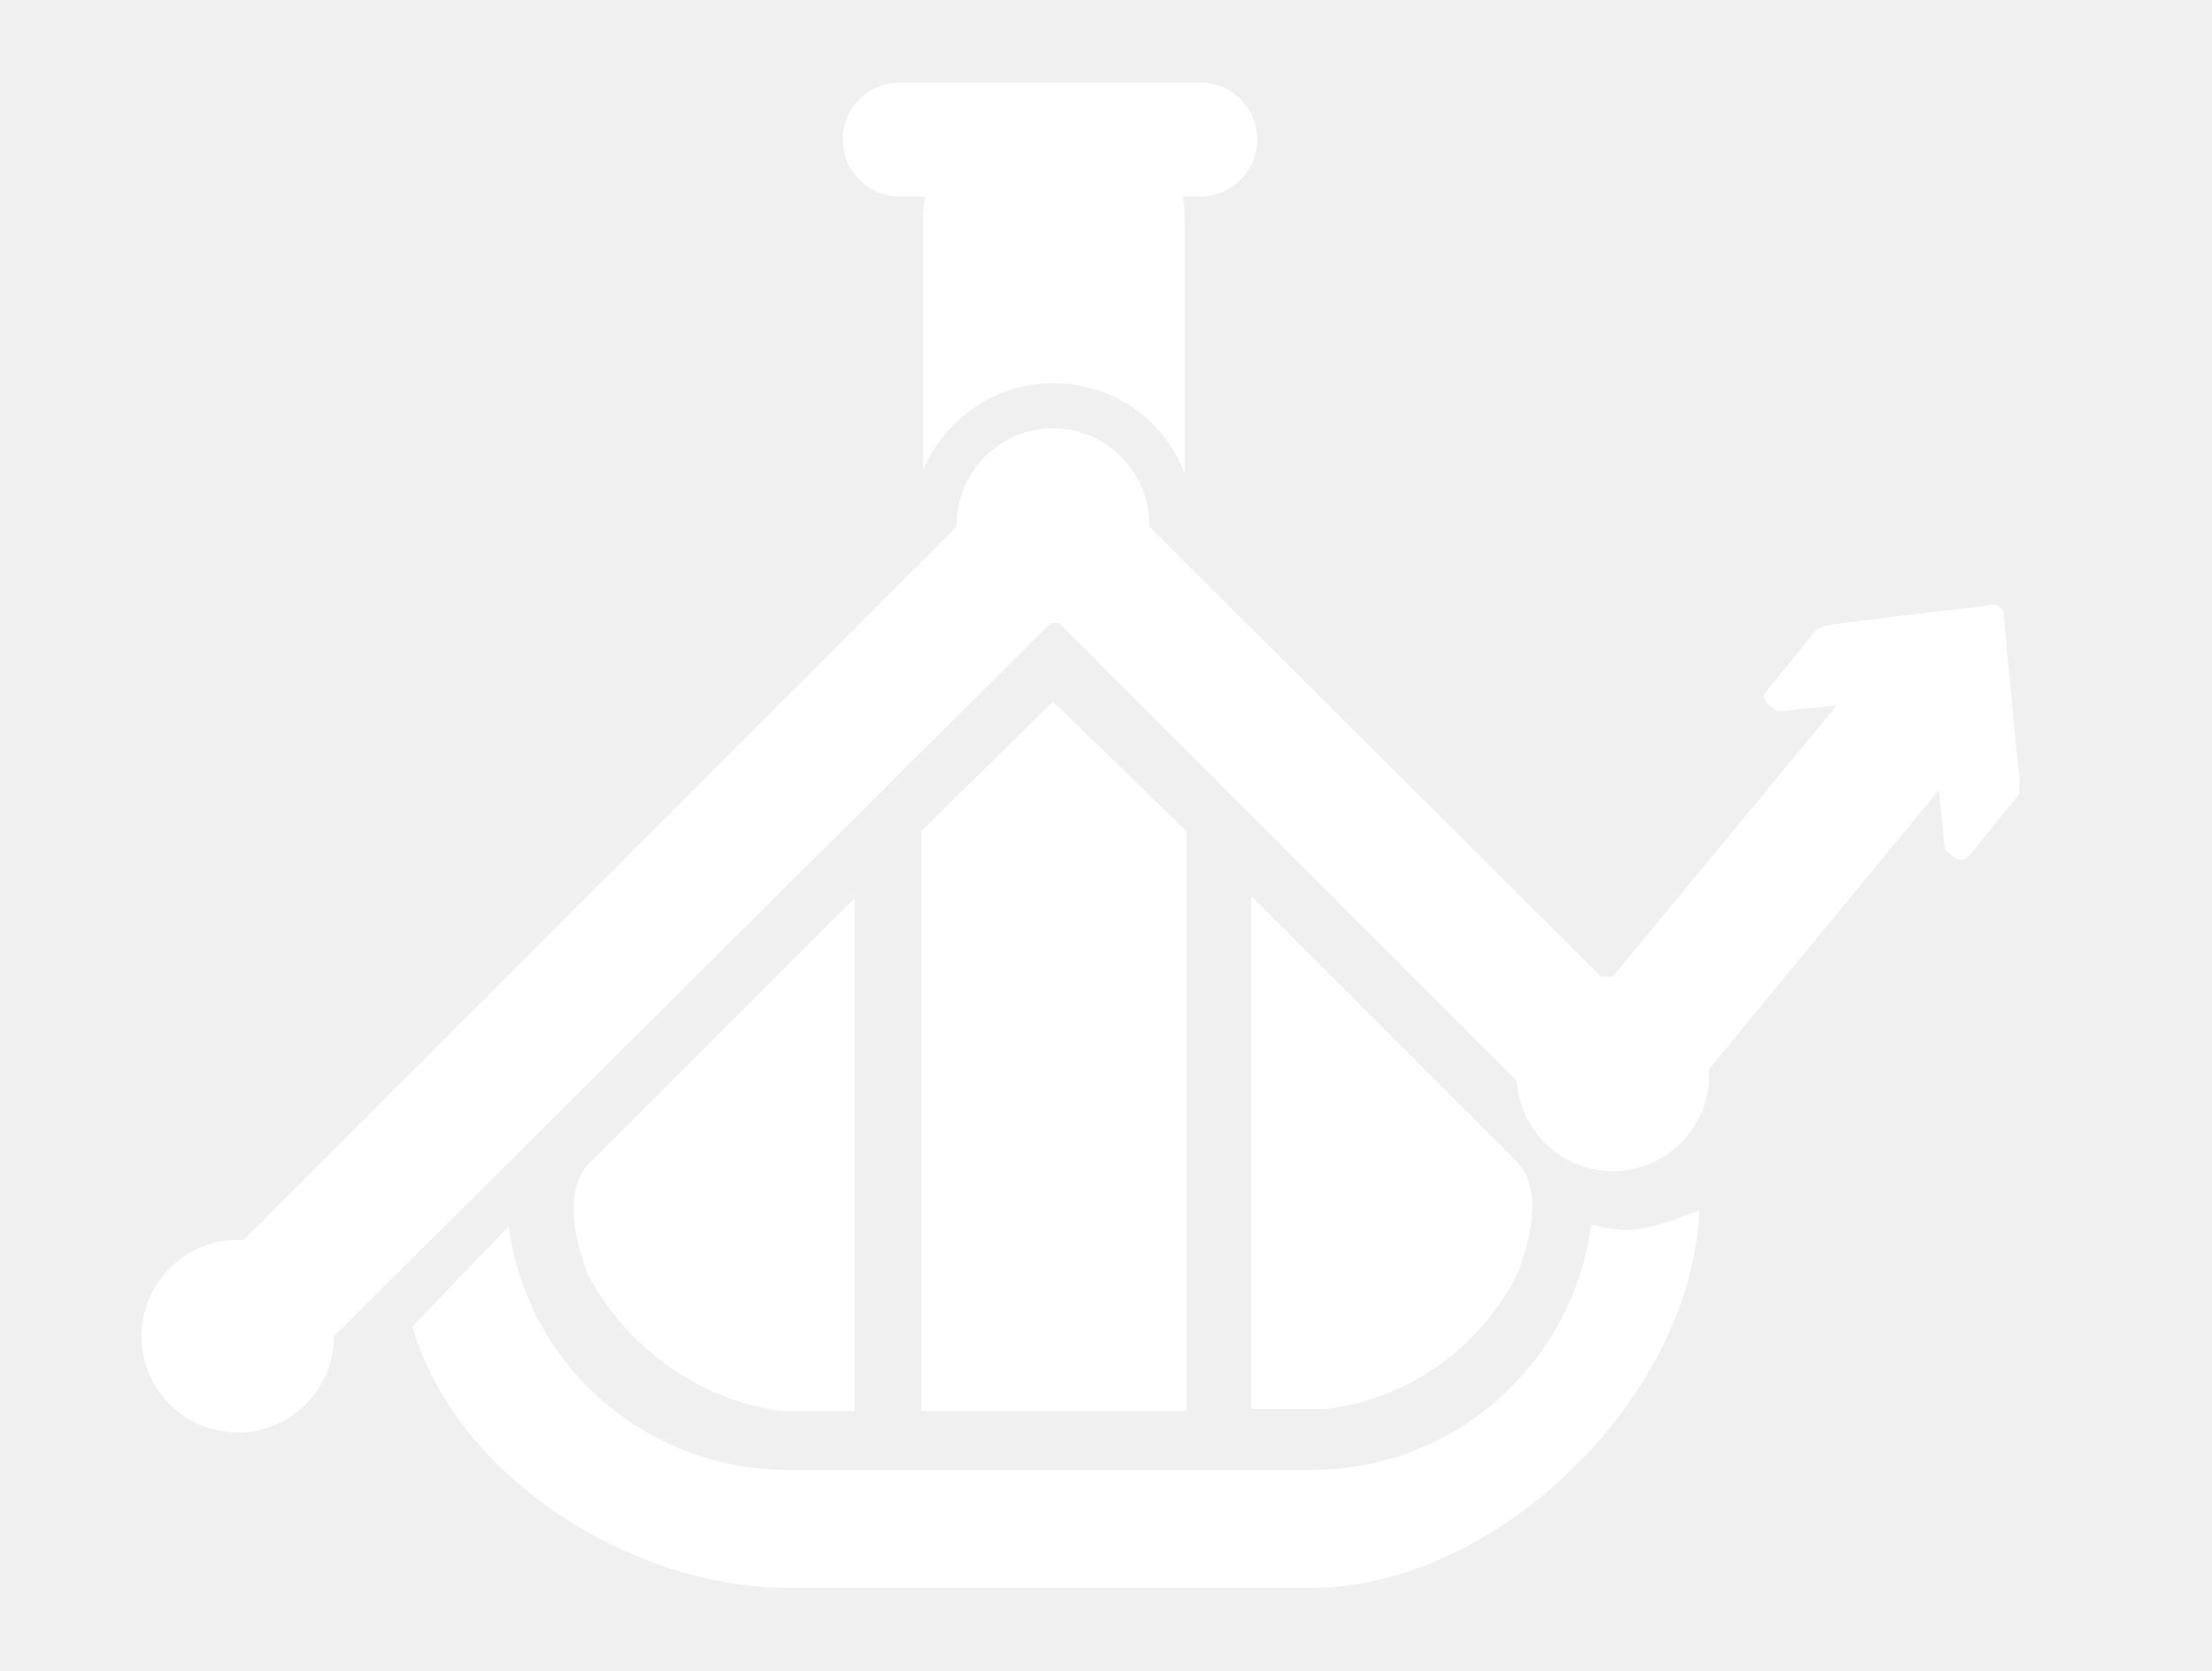
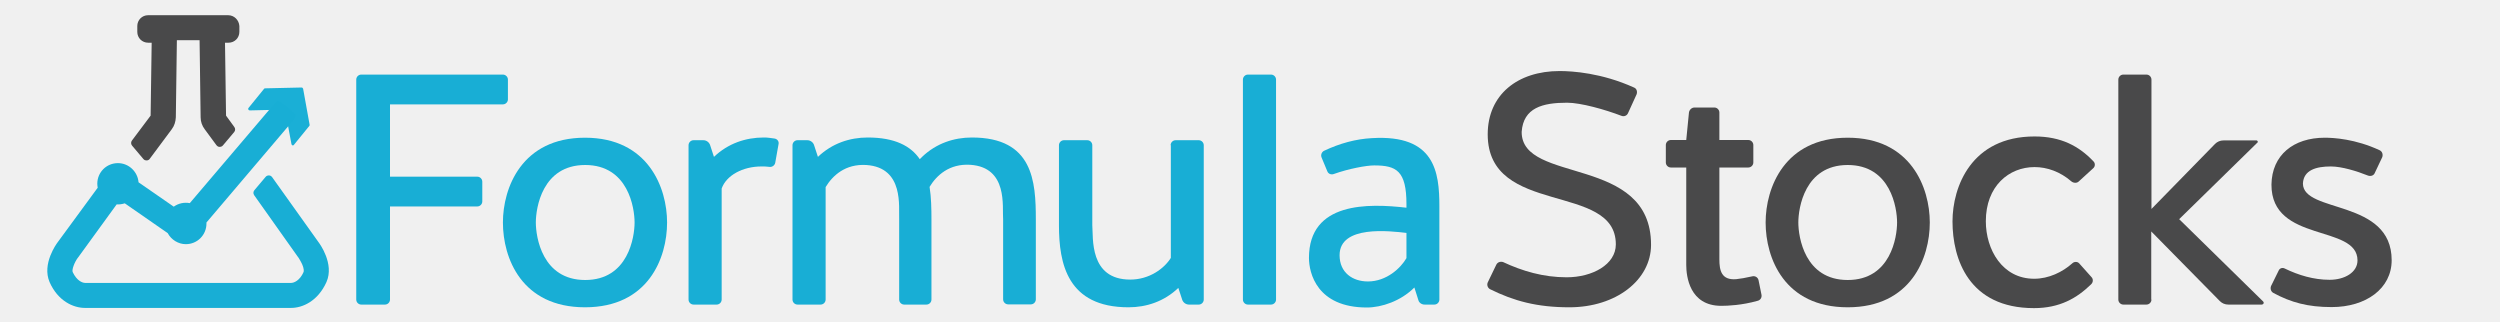
- <svg xmlns="http://www.w3.org/2000/svg" version="1.1" id="Layer_1" x="0px" y="0px" viewBox="0 0 112.6 85" enable-background="new 0 0 112.6 85" xml:space="preserve">
+ <svg xmlns="http://www.w3.org/2000/svg" version="1.1" id="Layer_1" x="0px" y="0px" viewBox="0 0 1200 154.5" enable-background="new 0 0 1200 154.5" xml:space="preserve">
+   <g id="New_Logo" display="none">
+     <g display="inline">
+       <path fill="#1AAFD6" d="M689,3.8c-0.1-0.6-0.6-1-1.2-0.9l-28.3,0.6c0,0-0.1,0-0.1,0c-0.3,0-0.6,0.2-0.8,0.4l-11.9,14.6    c-0.3,0.3-0.3,0.8-0.1,1.2c0.2,0.4,0.6,0.7,1.1,0.6l27.3-0.6l5.1,26.9c0.1,0.4,0.4,0.8,0.8,0.9c0.1,0,0.3,0,0.4,0    c0.3,0,0.6-0.2,0.8-0.4L694,32.5c0.2-0.3,0.3-0.6,0.2-0.9L689,3.8z" />
+       <path fill="#18AED5" d="M701.2,122.9L665,72.1c-0.6-0.8-1.5-1.3-2.4-1.3c-1,0-1.9,0.4-2.5,1.1l-8.7,10.3c-0.9,1.1-1,2.7-0.2,3.9    l34.3,48.3c0,0,0.1,0.2,0.1,0.2c0.1,0.1,1.7,2.4,2.9,5.3c1.2,3.1,1.3,5.1,1,5.8c-2.9,6.6-7.4,8.4-9.6,8.4H520.2    c-2.2,0-6.7-1.8-9.6-8.4c-0.8-1.8,1.2-7.5,3.8-11c0,0,0.1-0.2,0.2-0.2l30.1-41.1c2.2,0.1,4.3-0.2,6.3-0.9l33.2,23    c2.8,5.2,8.2,8.5,14.1,8.5c8.8,0,16-7.2,16-16c0-0.3,0-0.5,0-0.8l68.3-80.4c0.5-0.6,0.8-1.5,0.7-2.3c-0.1-0.8-0.5-1.6-1.1-2.2    l-10-8.5c-1.3-1.1-3.3-1-4.4,0.4l-66.4,78.1c-4.4-0.9-8.9,0.2-12.4,2.7l-27.2-18.9c-0.6-8.3-7.5-14.8-15.9-14.8    c-8.8,0-16,7.2-16,16c0,1,0.1,2,0.3,3l-31.1,42.4c-0.5,0.7-12.3,16.5-6.1,30.6c6.5,14.7,18.4,20,27.4,20h159.6    c9,0,20.9-5.2,27.4-20C713.5,139.3,701.6,123.5,701.2,122.9z" />
+       <path fill="#49494A" d="M631-53.4H569c-4.6,0-8.4,3.8-8.4,8.4v4.6c0,4.6,3.8,8.4,8.4,8.4h2.7L571,24.5l-14.5,19.4    c-0.9,1.2-0.8,2.8,0.1,3.9l8.7,10.3c0.6,0.7,1.5,1.2,2.5,1.1c1,0,1.9-0.5,2.4-1.3l17-22.8c2-2.8,3.1-6,3.2-9.4l0.8-59.7h17.6    l0.8,59.7c0,3.4,1.1,6.7,3.2,9.4l9,12.2c0.6,0.8,1.5,1.3,2.4,1.3c1,0,1.9-0.4,2.5-1.1l8.7-10.3c0.9-1.1,1-2.7,0.1-3.9l-6.5-8.9    l-0.8-56.4h2.7c4.6,0,8.4-3.8,8.4-8.4v-4.6C639.4-49.6,635.6-53.4,631-53.4z" />
+     </g>
+     <g display="inline">
+       <path fill="#18AED5" d="M48.2,267.6v52.5c0,1.5-1.3,2.8-2.8,2.8H32.1c-1.5,0-2.8-1.3-2.8-2.8V196.7c0-1.5,1.3-2.8,2.8-2.8h79.5    c1.5,0,2.8,1.3,2.8,2.8v11.1c0,1.5-1.3,2.8-2.8,2.8H48.2V251h49c1.5,0,2.8,1.3,2.8,2.8v11.1c0,1.5-1.3,2.8-2.8,2.8H48.2z" />
+       <path fill="#18AED5" d="M203.6,276.8c0,19.9-10.5,47.5-46,47.5s-46-27.6-46-47.5c0-19.3,10.5-47.5,46-47.5    S203.6,257.5,203.6,276.8z M185.3,276.8c0-8.1-3.5-32.2-27.7-32.2s-27.7,24.1-27.7,32.2c0,8.1,3.5,32.2,27.7,32.2    S185.3,284.9,185.3,276.8z" />
+       <path fill="#18AED5" d="M264.2,243.5c-0.4,1.5-1.8,2.4-3.3,2.2c-1.5-0.2-3-0.2-4.4-0.2c-10.5,0-19.8,5-22.4,12.3v62.3    c0,1.5-1.3,2.8-2.8,2.8h-12.9c-1.5,0-2.8-1.3-2.8-2.8v-86.6c0-1.5,1.3-2.8,2.8-2.8h5.5c1.7,0,3.1,1.1,3.7,2.6l2.2,6.8    c7.9-7.6,17.9-10.9,27.9-10.9c2.2,0,3.5,0.2,6.1,0.6c1.5,0.2,2.6,1.7,2.2,3.1L264.2,243.5z" />
+       <path fill="#18AED5" d="M292.4,320.1c0,1.5-1.3,2.8-2.8,2.8h-12.9c-1.5,0-2.8-1.3-2.8-2.8v-86.6c0-1.5,1.3-2.8,2.8-2.8h5.5    c1.7,0,3.1,1.1,3.7,2.6l2.2,6.8c7.9-7.6,17.9-10.9,27.9-10.9c15.3,0,24.2,4.8,29.2,12.2l1.3-1.3c7.9-7.6,17.9-10.9,27.9-10.9    c34.4,0,35.8,24.5,35.8,46v44.8c0,1.5-1.3,2.8-2.8,2.8h-12.7c-1.5,0-2.8-1.3-2.8-2.8v-44.8c-0.6-7,3-29.3-18.5-30.8    c-11.6-0.7-18.8,5.9-22.7,12.3c0.9,5.9,1.1,12.3,1.1,18.4v44.8c0,1.5-1.3,2.8-2.8,2.8h-12.8c-1.5,0-2.8-1.3-2.8-2.8v-44.8    c-0.4-7,3-29.3-18.5-30.8c-11.6-0.7-18.8,5.9-22.7,12.3V320.1z" />
+       <path fill="#18AED5" d="M485.9,233.5c0-1.5,1.3-2.8,2.8-2.8h12.9c1.5,0,2.8,1.3,2.8,2.8v86.6c0,1.5-1.3,2.8-2.8,2.8h-5.5    c-1.7,0-3.1-1.1-3.7-2.6l-2.2-6.8c-7.9,7.6-17.9,10.9-27.9,10.9c-34.4,0-39-24.5-39-46v-44.8c0-1.5,1.3-2.8,2.8-2.8h13.1    c1.5,0,2.8,1.3,2.8,2.8v44.8c0.6,7-1.8,30.6,21.2,30.6c10.9,0,19.2-6.3,22.7-12.2V233.5z" />
+       <path fill="#18AED5" d="M545,320.1c0,1.5-1.3,2.8-2.8,2.8h-12.9c-1.5,0-2.8-1.3-2.8-2.8V196.7c0-1.5,1.3-2.8,2.8-2.8h12.9    c1.5,0,2.8,1.3,2.8,2.8V320.1z" />
+       <path fill="#18AED5" d="M636.7,267.8v52.3c0,1.5-1.3,2.8-2.8,2.8h-5.5c-1.7,0-3.1-1.1-3.5-2.6l-2.2-7    c-7.6,7.6-18.3,11.2-26.6,11.2c-28.1,0-32.5-19.3-32.5-27.8c0-31.5,33.3-30.6,54.7-28.2v-2c0-18.8-5.7-21.7-18.1-21.7    c-4.4,0-14.4,1.8-22.5,4.8c-1.5,0.6-3.1,0-3.7-1.5l-3.1-7.6c-0.7-1.5,0-3.1,1.3-3.9c8.9-4.2,17.9-6.6,27-7.2    C634.1,227.4,636.7,248.4,636.7,267.8z M618.2,282.7c-9.1-1.1-37.5-4.6-37.5,12.5c0,9.8,7.4,14.7,15.9,14.7    c10.5,0,18.5-7.6,21.6-13.1V282.7z" />
+       <path fill="#49494A" d="M755.3,289.3c0,19.7-19.6,35-45.8,35c-18.1,0-31-3.5-44.5-10.1c-1.3-0.7-1.8-2.4-1.3-3.7l4.8-9.9    c0.7-1.5,2.4-2,3.9-1.5c10.7,5,22.5,8.5,35.7,8.5c14.4,0,27.5-7.2,27.5-18.4c0-35-71.9-15.5-71.9-61.7c0-22.3,16.8-35.5,40.3-35.5    c7.2,0,23.7,1.1,41.8,9.2c1.5,0.6,2,2.2,1.5,3.7l-4.8,10.5c-0.6,1.5-2.2,2.2-3.7,1.7c-9.1-3.5-22.7-7.4-30.5-7.4    c-13.7,0-24.6,2.8-25.5,16.4C682.7,255.6,755.3,238.7,755.3,289.3z" />
+       <path fill="#49494A" d="M766.4,246c-1.5,0-2.8-1.3-2.8-2.8v-9.8c0-1.5,1.3-2.8,2.8-2.8h8.7l1.5-15.5c0.2-1.5,1.5-2.8,3.1-2.8h11.1    c1.5,0,2.8,1.3,2.8,2.8v15.5h16.3c1.5,0,2.8,1.3,2.8,2.8v9.8c0,1.5-1.3,2.8-2.8,2.8h-16.3v51.6c0,6.1,1.1,11.8,9.4,11.1    c2.2-0.2,5.2-0.7,9.2-1.7c1.5-0.2,3,0.7,3.3,2.2l1.7,8.1c0.4,1.7-0.6,3.1-2.2,3.5c-8.7,2.4-16.6,2.8-20.3,2.8    c-17.9,0-19.6-16.8-19.6-22.8V246H766.4z" />
+       <path fill="#49494A" d="M911.6,276.8c0,19.9-10.5,47.5-46,47.5c-35.5,0-46-27.6-46-47.5c0-19.3,10.5-47.5,46-47.5    C901.1,229.3,911.6,257.5,911.6,276.8z M893.3,276.8c0-8.1-3.5-32.2-27.7-32.2s-27.7,24.1-27.7,32.2c0,8.1,3.5,32.2,27.7,32.2    S893.3,284.9,893.3,276.8z" />
+       <path fill="#49494A" d="M995.1,253.8c-1.1,1.1-3,0.9-4.1,0c-6.3-5.5-13.7-8.1-20.7-8.1c-14.4,0-27.3,10.7-27.3,30.4    c0,15.8,9.2,32.2,27.2,32.2c8.1,0,15.9-3.7,21.4-8.7c1.1-1.1,3-1.1,3.9,0l6.8,7.7c1.1,1.1,1.1,2.9-0.2,4.1    c-7.9,7.7-17.6,13.3-32,13.3c-36.6,0-45.6-27.6-45.6-48.6c0-19.3,10.5-47.7,46-47.7c15,0,24.9,5.5,33.1,14    c1.1,1.1,0.9,2.9-0.2,3.9L995.1,253.8z" />
+       <path fill="#49494A" d="M1036,320.1c0,1.5-1.3,2.8-2.8,2.8h-12.9c-1.5,0-2.8-1.3-2.8-2.8V196.7c0-1.5,1.3-2.8,2.8-2.8h12.9    c1.5,0,2.8,1.3,2.8,2.8v72.6l35.7-36.5c1.3-1.3,3-2,4.8-2h18.5c0.4,0,0.6,0.2,0.7,0.6c0.2,0.2,0,0.6-0.2,0.7l-43.8,42.9l46.9,46.1    c0.4,0.4,0.6,0.7,0.4,1.3c-0.2,0.4-0.6,0.6-0.9,0.6h-18.8c-1.8,0-3.5-0.7-4.8-2l-38.4-39V320.1z" />
+       <path fill="#49494A" d="M1170.7,298c0,15.8-14.4,26.3-33.6,26.3c-13.3,0-22.7-2.6-32.7-7.9c-1.3-0.7-1.8-2.4-1.3-3.9l4.3-8.5    c0.6-1.5,2.2-2,3.5-1.3c7.8,3.7,16.3,6.3,25.1,6.3c8.5,0,15.7-4.2,15.7-10.9c0-20.4-48.4-9.6-48.2-42.5    c0.2-16.6,12.4-26.3,29.9-26.3c5,0,17.2,0.7,30.7,7c1.5,0.7,2,2.4,1.5,3.9l-4.3,8.8c-0.6,1.5-2.2,2-3.7,1.5    c-6.5-2.6-14.8-5.2-20.9-5.2c-8.1,0-15.3,2-15.7,9.6C1121,271.8,1170.7,263.5,1170.7,298z" />
+     </g>
+   </g>
+   <g id="Old_Logo" display="none">
+     <g display="inline">
+       <g>
+         <g>
+           <path fill="#49494A" d="M729.8,199.7c6,0,11.8,0.9,17.5,2.6c5.7,1.7,9.9,3.5,12.7,5.2l4,2.7l-10.2,20.1      c-0.8-0.5-1.9-1.2-3.3-2.1c-1.4-0.8-4.1-2-8-3.4c-3.9-1.4-7.6-2.1-11-2.1c-4.2,0-7.4,0.9-9.7,2.7c-2.3,1.8-3.4,4.2-3.4,7.2      c0,1.5,0.5,2.9,1.6,4.2c1.1,1.3,2.9,2.7,5.5,4.1c2.6,1.5,4.9,2.7,6.8,3.5c2,0.9,5,2.2,9.1,4c7.1,3,13.2,7.2,18.3,12.4      c5,5.2,7.6,11.1,7.6,17.7c0,6.3-1.1,11.9-3.4,16.6c-2.3,4.7-5.4,8.4-9.4,11.1c-4,2.7-8.4,4.7-13.2,6c-4.8,1.3-10,1.9-15.7,1.9      c-4.8,0-9.5-0.5-14.2-1.5c-4.6-1-8.5-2.2-11.6-3.7c-3.1-1.5-5.9-2.9-8.4-4.3c-2.5-1.4-4.3-2.6-5.5-3.6l-1.7-1.5l12.6-21.1      c1.1,0.9,2.5,2,4.4,3.4c1.9,1.4,5.2,3.2,10,5.6c4.8,2.3,9,3.5,12.6,3.5c10.6,0,15.9-3.6,15.9-10.8c0-1.5-0.4-2.9-1.1-4.2      c-0.8-1.3-2.1-2.6-4-3.9c-1.9-1.3-3.6-2.3-5.1-3.1c-1.5-0.8-3.9-1.9-7.2-3.5c-3.3-1.6-5.8-2.7-7.4-3.5      c-6.7-3.3-11.9-7.4-15.5-12.4c-3.7-5-5.5-10.3-5.5-16c0-9.9,3.7-18,11-24.3C712.1,202.8,720.4,199.7,729.8,199.7z" />
+           <path fill="#49494A" d="M781.7,243.5v-25.6h23.7v25.6h14.5v18.1h-14.5v21.8c0,6.3,1.8,9.5,5.4,9.5c0.9,0,1.8-0.2,2.8-0.5      c1-0.4,1.7-0.7,2.3-1.1l0.8-0.5l5.9,19.1c-5.1,2.9-10.9,4.3-17.4,4.3c-4.5,0-8.3-0.8-11.5-2.3c-3.2-1.6-5.6-3.7-7.3-6.3      c-1.7-2.6-2.8-5.4-3.5-8.3c-0.7-2.9-1.1-6-1.1-9.3v-26.4h-9.9v-18.1H781.7z" />
+           <path fill="#49494A" d="M835.7,304c-7.6-6.8-11.4-15.5-11.4-26.1c0-10.6,4-19.3,11.9-26.2c7.9-6.8,17.8-10.2,29.4-10.2      c11.5,0,21.2,3.4,29.1,10.3c7.9,6.9,11.8,15.6,11.8,26.1c0,10.5-3.9,19.2-11.6,26c-7.7,6.8-17.5,10.2-29.4,10.2      C853.3,314.1,843.4,310.7,835.7,304z M854.1,266.2c-3.1,3-4.6,6.9-4.6,11.6c0,4.7,1.5,8.6,4.4,11.6c2.9,3,6.8,4.5,11.6,4.5      c4.6,0,8.5-1.5,11.4-4.6c3-3,4.5-6.9,4.5-11.5c0-4.7-1.5-8.6-4.6-11.6c-3.1-3-6.8-4.6-11.3-4.6      C861,261.7,857.2,263.2,854.1,266.2z" />
+           <path fill="#49494A" d="M952.9,260.9c-4.5,0-8.3,1.7-11.5,5c-3.2,3.3-4.8,7.3-4.8,11.9c0,4.7,1.6,8.7,4.8,12c3.2,3.3,7,5,11.5,5      c2.1,0,4.2-0.3,6.1-0.8c1.9-0.5,3.3-1.1,4.2-1.6l1.2-0.8l8,16.5c-0.6,0.4-1.5,1-2.6,1.7c-1.1,0.7-3.7,1.6-7.6,2.7      c-4,1.2-8.2,1.7-12.8,1.7c-10.1,0-18.9-3.5-26.6-10.6c-7.6-7.1-11.4-15.6-11.4-25.5c0-10,3.8-18.6,11.4-25.8      c7.6-7.2,16.5-10.8,26.6-10.8c4.6,0,8.7,0.5,12.6,1.6c3.8,1.1,6.6,2.1,8.2,3.2l2.3,1.6l-8,16.2      C961.5,261.9,957.7,260.9,952.9,260.9z" />
+           <path fill="#49494A" d="M1059.2,243.5l-32.7,32.8l35.9,35.9h-30.5l-27.4-27.4v27.4h-23.7V197h23.7v70.4l24-24H1059.2z" />
+           <path fill="#49494A" d="M1095.7,241.5c3.9,0,7.8,0.4,11.6,1.3c3.8,0.9,6.7,1.8,8.6,2.7l2.8,1.3l-7.8,15.5      c-5.4-2.9-10.4-4.3-15.3-4.3c-2.7,0-4.6,0.3-5.7,0.9c-1.1,0.6-1.7,1.7-1.7,3.3c0,0.4,0,0.7,0.1,1.1c0.1,0.4,0.3,0.7,0.5,1      c0.3,0.3,0.5,0.6,0.7,0.8c0.2,0.2,0.6,0.5,1.1,0.7c0.5,0.3,1,0.5,1.3,0.6c0.3,0.1,0.8,0.3,1.5,0.6c0.7,0.3,1.2,0.5,1.6,0.6      c0.4,0.1,1,0.3,1.8,0.6c0.8,0.3,1.5,0.4,1.9,0.5c2.8,0.8,5.2,1.7,7.2,2.7c2.1,1,4.2,2.3,6.5,4c2.3,1.7,4,3.8,5.3,6.4      c1.2,2.6,1.9,5.5,1.9,8.8c0,15.6-10.8,23.4-32.5,23.4c-4.9,0-9.6-0.8-14-2.3c-4.4-1.5-7.6-3-9.6-4.6l-2.9-2.4l9.6-16.2      c0.7,0.6,1.6,1.4,2.8,2.2c1.2,0.8,3.3,2,6.3,3.5c3,1.5,5.7,2.2,7.9,2.2c4.9,0,7.4-1.7,7.4-5c0-1.5-0.6-2.7-1.9-3.5      c-1.2-0.8-3.4-1.8-6.4-2.9c-3-1.1-5.3-2.1-7-2.9c-4.3-2.2-7.7-4.8-10.2-7.6c-2.5-2.8-3.7-6.5-3.7-11.2c0-7,2.7-12.4,8.1-16.3      C1079.2,243.4,1086.5,241.5,1095.7,241.5z" />
+         </g>
+       </g>
+       <g>
+         <g>
+           <path fill="#1CB0D7" d="M175.8,201.7v22.1h-38.7v22h35.7v22.1h-35.7v44.3H112V201.7H175.8z" />
+           <path fill="#1CB0D7" d="M188.8,304c-7.6-6.8-11.4-15.5-11.4-26.1c0-10.6,4-19.3,11.9-26.2c7.9-6.8,17.8-10.2,29.4-10.2      c11.5,0,21.2,3.4,29.1,10.3c7.9,6.9,11.8,15.6,11.8,26.1c0,10.5-3.9,19.2-11.6,26c-7.7,6.8-17.5,10.2-29.4,10.2      C206.4,314.1,196.4,310.7,188.8,304z M207.1,266.2c-3.1,3-4.6,6.9-4.6,11.6c0,4.7,1.5,8.6,4.4,11.6c2.9,3,6.8,4.5,11.6,4.5      c4.6,0,8.5-1.5,11.4-4.6c3-3,4.5-6.9,4.5-11.5c0-4.7-1.5-8.6-4.6-11.6c-3.1-3-6.8-4.6-11.3-4.6      C214,261.7,210.2,263.2,207.1,266.2z" />
+           <path fill="#1CB0D7" d="M269.1,312.1v-68.7h23.7v9.9h0.3c0.2-0.4,0.5-0.8,0.9-1.3c0.4-0.5,1.3-1.5,2.6-2.8      c1.3-1.3,2.8-2.5,4.3-3.6c1.5-1.1,3.5-2,5.9-2.9c2.4-0.8,4.9-1.3,7.4-1.3c2.6,0,5.1,0.4,7.6,1.1c2.5,0.7,4.3,1.4,5.5,2.1      l1.9,1.1l-9.9,20.1c-2.9-2.5-7-3.7-12.3-3.7c-2.9,0-5.3,0.6-7.4,1.9c-2.1,1.3-3.5,2.8-4.4,4.6c-0.8,1.8-1.5,3.3-1.8,4.6      c-0.4,1.2-0.5,2.2-0.5,2.9v36.1H269.1z" />
+           <path fill="#1CB0D7" d="M334.4,312.1v-68.7h23.7v7.2h0.3c6.2-6.2,12.7-9.2,19.7-9.2c5,0,9.7,1,14.1,3.1c4.4,2.1,7.7,5.2,9.9,9.5      c7-8.4,14.5-12.6,22.8-12.6c7.3,0,13.6,2.1,18.9,6.2c5.3,4.1,7.9,10.5,7.9,19.3v45.2h-23.7v-38.8c0-3.7-1-6.7-3-9.2      c-2-2.5-5-3.7-9-3.7c-3.5,0-6.1,1-8,3.1c-1.8,2.1-2.8,4.6-3,7.6v41h-23.7v-38.8c0-3.7-1-6.7-3-9.2c-2-2.5-5-3.7-9-3.7      c-3.7,0-6.4,1.1-8.2,3.4c-1.8,2.3-2.7,5-2.7,8.1v40.2H334.4z" />
+           <path fill="#1CB0D7" d="M487.3,243.5v32.7c0,6.8,1,11.6,3.1,14.5c2.1,2.9,5.5,4.3,10.4,4.3c4.9,0,8.4-1.4,10.4-4.3      c2.1-2.9,3.1-7.7,3.1-14.5v-32.7H538v38.4c0,11.4-3,19.7-8.9,24.7c-5.9,5-15.4,7.6-28.3,7.6c-12.9,0-22.4-2.5-28.3-7.6      c-5.9-5-8.9-13.3-8.9-24.7v-38.4H487.3z" />
+           <path fill="#1CB0D7" d="M551.4,312.1V197h23.7v115.1H551.4z" />
+           <path fill="#1CB0D7" d="M594.5,303.6c-6.4-7-9.6-15.6-9.6-25.8s3.2-18.8,9.6-25.8c6.4-7,14.6-10.6,24.5-10.6      c9.1,0,16.6,2.9,22.5,8.6v-6.6h23.7v68.7h-23.4v-7.8h-0.3c-5.9,6.5-13.4,9.8-22.5,9.8C609.1,314.1,600.9,310.6,594.5,303.6z       M614.6,266.2c-3.1,3-4.6,6.9-4.6,11.6c0,4.7,1.5,8.6,4.4,11.6c2.9,3,6.8,4.5,11.6,4.5c4.6,0,8.5-1.5,11.4-4.6      c3-3,4.5-6.9,4.5-11.5c0-4.7-1.5-8.6-4.6-11.6c-3.1-3-6.8-4.6-11.3-4.6C621.5,261.7,617.7,263.2,614.6,266.2z" />
+         </g>
+       </g>
+     </g>
+     <g display="inline">
+       <path fill="#1AAFD6" d="M502.8,122.9c-2.6,0-5.3-1-7.3-3c-4-4-4-10.6,0-14.6L597.4,3.9c4-4,10.6-4,14.6,0c4,4,4,10.6,0,14.6    L510.1,119.9C508,121.9,505.4,122.9,502.8,122.9z" />
+       <path fill="#49494A" d="M692.9,108.3c-3,0.3-6-0.7-8.3-2.9l-85.9-85.5c-4-4-4.1-10.5,0-14.6c4-4,10.5-4.1,14.6,0l85.9,85.5    c4,4,4.1,10.5,0,14.6C697.4,107,695.2,108,692.9,108.3z" />
+       <path fill="#1AAFD6" d="M692.9,107c-2.3,0-4.6-0.8-6.5-2.3c-4.4-3.6-5-10.1-1.4-14.5l50.5-61.6c3.6-4.4,10.1-5,14.5-1.4    c4.4,3.6,5,10.1,1.4,14.5l-50.5,61.6C698.8,105.7,695.9,107,692.9,107z" />
+       <g>
+         <circle fill="#49494A" cx="604.6" cy="11.2" r="15.1" />
+       </g>
+       <path fill="#1AAFD6" d="M706.9,96.7c0,8.3-6.7,15.1-15.1,15.1c-8.3,0-15.1-6.7-15.1-15.1c0-8.3,6.7-15.1,15.1-15.1    C700.2,81.6,706.9,88.4,706.9,96.7z" />
+       <path fill="#1AAFD6" d="M750.8,23.5c0,0-23.5,2.9-25,3.1c-1.5,0.2-2.3,0.7-2.3,0.7s-6.5,8.1-7.9,9.8c-1.3,1.7,1.9,3.2,1.9,3.2    l17.3-2l3.5,2.9l3.5,2.8l1.8,17.3c0,0,2.2,2.8,3.5,1.1c1.3-1.7,7.9-9.8,7.9-9.8s0.4-0.9,0.2-2.4c-0.2-1.5-2.4-25.1-2.4-25.1    s0-0.9-0.7-1.4C751.6,23.4,750.8,23.5,750.8,23.5z" />
+       <path fill="#1AAFD6" d="M706.9,96.7c0,8.3-6.7,15.1-15.1,15.1c-8.3,0-15.1-6.7-15.1-15.1c0-8.3,6.7-15.1,15.1-15.1    C700.2,81.6,706.9,88.4,706.9,96.7z" />
+       <path fill="#1AAFD6" d="M518.7,111.3c0,8.3-6.7,15.1-15.1,15.1c-8.3,0-15.1-6.7-15.1-15.1c0-8.3,6.7-15.1,15.1-15.1    C512,96.3,518.7,103,518.7,111.3z" />
+       <g>
+         <path fill="#49494A" d="M714.2,120.9c-1-4.6-2.4-9-4.3-13.3c-3.6,5.9-10,9.9-17.4,10.2c0.9,2.3,1.6,4.7,2.1,7.2     c0.9,4.2-0.1,13.3-6.4,21c-7.1,8.7-19.2,13.3-35,13.3H605h-1.5h-48.3c-15.8,0-27.9-4.6-35-13.3c-6.3-7.7-7.2-16.8-6.4-21     c0.2-1.2,0.5-2.3,0.9-3.4c-2.8,3-6.7,4.9-11.1,4.9c-3.7,0-7-1.3-9.6-3.5c-1.3,9.3,0.8,23.4,10.8,35.6     c7.7,9.4,22.7,20.7,50.5,20.7h48.3h1.5h48.3c27.8,0,42.8-11.3,50.5-20.7C714.5,145.3,716.1,130,714.2,120.9z" />
+       </g>
+       <g>
+         <path fill="#49494A" d="M678.4,115.2c0,0-0.1-0.1-0.1-0.1l-31.2-29.8c-0.4-0.4-1-0.7-1.6-0.7c-0.3,0-0.6,0.1-0.9,0.2     c-0.9,0.4-1.4,1.2-1.4,2.2v59c0,0.6,0.3,1.2,0.7,1.7c0.4,0.4,1,0.7,1.6,0.7c0,0,0.1,0,0.1,0c22.5-0.8,28.1-3.7,29.3-4.6     c5.7-4.3,8.9-8.9,9.3-13.9C684.7,122.5,679.5,116.3,678.4,115.2z" />
+         <path fill="#49494A" d="M566,85c-0.3-0.1-0.6-0.2-0.9-0.2c-0.6,0-1.2,0.2-1.6,0.7L532.5,115c0,0-0.1,0.1-0.1,0.1     c-1.1,1.2-6.3,7.3-5.7,14.7c0.4,5,3.5,9.6,9.2,13.9c1.2,0.9,6.6,3.7,28.7,4.5c0.1,0,0.2,0,0.4,0c0,0,0,0,0,0     c0.6,0,1.2-0.2,1.7-0.7c0.4-0.4,0.7-1,0.7-1.7V87.2C567.4,86.3,566.9,85.4,566,85z" />
+       </g>
+       <path fill="#18AED5" d="M631.7,69l-25-23.9c-0.5-0.4-1-0.7-1.6-0.7c-0.6,0-1.2,0.2-1.6,0.7l-25.3,24.1c-0.5,0.4-0.7,1.1-0.7,1.7    v75c0,1.3,1,2.3,2.3,2.3c11.1,0,29.9,0,50.3,0c0.6,0,1.2-0.2,1.7-0.7c0.4-0.4,0.7-1,0.7-1.7V70.7C632.4,70,632.1,69.4,631.7,69z" />
+       <path fill="#49494A" d="M625-51.9h-40.1c-4.2,0-7.5,3.4-7.5,7.5s3.4,7.5,7.5,7.5h3.4c-0.2,1.1-0.3,2.2-0.3,3.3v26.1v7    c2.9-6.7,9.6-11.5,17.4-11.5c8,0,14.9,5,17.7,12.1v-33.7c0-1.1-0.1-2.3-0.3-3.3h2.3c4.1,0,7.5-3.4,7.5-7.5S629.1-51.9,625-51.9z" />
+     </g>
+   </g>
  <g>
-     <polygon fill="#FFFFFF" points="60.4,42.3 53.6,35.7 46.9,42.3 46.9,71.8 53.6,71.8 60.4,71.8  " />
-     <path fill="#FFFFFF" d="M102.8,39.5c-0.1-0.5-0.8-8.2-0.8-8.2s0-0.3-0.2-0.4c-0.2-0.2-0.5-0.1-0.5-0.1s-7.7,0.9-8.1,1   c-0.5,0.1-0.7,0.2-0.7,0.2s-2.1,2.6-2.6,3.2c-0.4,0.5,0.6,1,0.6,1l3-0.3L82.1,49.7c0,0,0,0,0,0c-0.2,0-0.4,0-0.6,0l-23-22.9   c0,0,0-0.1,0-0.1c0-2.7-2.2-4.9-4.9-4.9c-2.7,0-4.9,2.2-4.9,4.9c0,0,0,0.1,0,0.1L12.4,63.1c-0.1,0-0.2,0-0.3,0   c-2.7,0-4.9,2.2-4.9,4.9c0,2.7,2.2,4.9,4.9,4.9c2.7,0,4.9-2.2,4.9-4.9c0,0,0,0,0,0l36.5-36.3c0.1,0,0.1,0,0.2,0c0.1,0,0.1,0,0.2,0   L77.2,55c0.2,2.6,2.3,4.6,4.9,4.6c2.7,0,4.9-2.2,4.9-4.9c0-0.1,0-0.2,0-0.3l11.7-14.2l0.3,3c0,0,0.7,0.9,1.2,0.4   c0.4-0.5,2.6-3.2,2.6-3.2S102.8,40,102.8,39.5z" />
-     <path fill="#FFFFFF" d="M77.2,64.9c0,0,1.8-4,0-5.8c-1.8-1.8-13.5-13.5-13.5-13.5v26.1h3.8C71.7,71.2,75.3,68.6,77.2,64.9z" />
-     <path fill="#FFFFFF" d="M45.8,10h1.3C47,10.4,47,10.8,47,11.3v12.6c1.1-2.6,3.7-4.4,6.6-4.4c3.1,0,5.7,1.9,6.7,4.6V11.3   c0-0.4,0-0.9-0.1-1.3h0.9c1.6,0,2.9-1.3,2.9-2.9c0-1.6-1.3-2.9-2.9-2.9H45.8c-1.6,0-2.9,1.3-2.9,2.9C42.9,8.7,44.2,10,45.8,10z" />
-     <path fill="#FFFFFF" d="M39.7,71.8h3.8V45.7c0,0-11.7,11.7-13.5,13.5c-1.8,1.8,0,5.8,0,5.8C32,68.6,35.5,71.2,39.7,71.8z" />
-     <path fill="#FFFFFF" d="M81,62.3c-0.9,7-6.9,12.5-14.2,12.5H40.1c-7.3,0-13.3-5.4-14.2-12.4l-4.9,5.1c2.1,7.5,11,13.3,19.1,13.3   h26.7c9.3,0,19.3-9.6,19.7-19.2c-0.8,0.3-2.3,0.9-3.5,1C81.9,62.6,81.4,62.4,81,62.3z" />
+     <g>
+       <path fill="#1AAFD6" d="M145.5,42.6c-0.1-0.3-0.4-0.6-0.7-0.6l-17.5,0.4c0,0,0,0-0.1,0c-0.2,0-0.4,0.1-0.5,0.3l-7.4,9.1    c-0.2,0.2-0.2,0.5-0.1,0.8c0.1,0.2,0.4,0.4,0.7,0.4l16.9-0.4l3.1,16.6c0.1,0.3,0.3,0.5,0.5,0.6c0.1,0,0.2,0,0.2,0    c0.2,0,0.4-0.1,0.5-0.3l7.4-9.1c0.1-0.2,0.2-0.4,0.1-0.6L145.5,42.6z" />
+       <path fill="#18AED5" d="M153,116.4L130.6,85c-0.4-0.5-0.9-0.8-1.5-0.8c-0.6,0-1.2,0.2-1.6,0.7l-5.4,6.4c-0.6,0.7-0.6,1.7-0.1,2.4    l21.2,29.9c0,0,0.1,0.1,0.1,0.1c0,0.1,1,1.5,1.8,3.3c0.8,1.9,0.8,3.2,0.6,3.6c-1.8,4.1-4.6,5.2-6,5.2H40.9c-1.4,0-4.1-1.1-6-5.2    c-0.5-1.1,0.8-4.6,2.4-6.8c0,0,0.1-0.1,0.1-0.1L56,98.1c1.3,0.1,2.6-0.1,3.9-0.5l20.6,14.3c1.7,3.2,5.1,5.3,8.7,5.3    c5.5,0,9.9-4.4,9.9-9.9c0-0.2,0-0.3,0-0.5l42.3-49.8c0.3-0.4,0.5-0.9,0.5-1.4c0-0.5-0.3-1-0.7-1.3l-6.2-5.3    c-0.8-0.7-2.1-0.6-2.8,0.2L91.1,97.5c-2.7-0.5-5.5,0.1-7.7,1.7L66.5,87.5c-0.4-5.1-4.7-9.2-9.9-9.2c-5.5,0-9.9,4.4-9.9,9.9    c0,0.6,0.1,1.3,0.2,1.9l-19.3,26.3c-0.3,0.4-7.6,10.2-3.8,19c4,9.1,11.4,12.4,17,12.4h98.9c5.6,0,12.9-3.3,17-12.4    C160.6,126.6,153.3,116.8,153,116.4z" />
+       <path fill="#49494A" d="M109.5,7.3H71.1c-2.9,0-5.2,2.3-5.2,5.2v2.8c0,2.9,2.3,5.2,5.2,5.2h1.7l-0.5,35l-9,12    c-0.5,0.7-0.5,1.7,0.1,2.4l5.4,6.4c0.4,0.5,0.9,0.7,1.6,0.7c0.6,0,1.2-0.3,1.5-0.8l10.5-14.1c1.3-1.7,1.9-3.7,2-5.8l0.5-37h10.9    l0.5,37c0,2.1,0.7,4.1,2,5.8l5.6,7.6c0.4,0.5,0.9,0.8,1.5,0.8c0.6,0,1.2-0.2,1.6-0.7l5.4-6.4c0.6-0.7,0.6-1.7,0.1-2.4l-4-5.5    l-0.5-35h1.7c2.9,0,5.2-2.3,5.2-5.2v-2.8C114.7,9.6,112.4,7.3,109.5,7.3z" />
+     </g>
+     <g>
+       <path fill="#18AED5" d="M187.2,98.9v44.9c0,1.3-1.1,2.4-2.4,2.4h-11.4c-1.3,0-2.4-1.1-2.4-2.4V38.2c0-1.3,1.1-2.4,2.4-2.4h68    c1.3,0,2.4,1.1,2.4,2.4v9.5c0,1.3-1.1,2.4-2.4,2.4h-54.2v34.7h41.9c1.3,0,2.4,1.1,2.4,2.4v9.5c0,1.3-1.1,2.4-2.4,2.4H187.2z" />
+       <path fill="#18AED5" d="M320.2,106.8c0,17-9,40.7-39.4,40.7s-39.4-23.6-39.4-40.7c0-16.6,9-40.7,39.4-40.7S320.2,90.2,320.2,106.8    z M304.6,106.8c0-6.9-3-27.6-23.7-27.6s-23.7,20.7-23.7,27.6c0,6.9,3,27.6,23.7,27.6S304.6,113.7,304.6,106.8z" />
+       <path fill="#18AED5" d="M372.1,78.2c-0.3,1.3-1.6,2.1-2.8,1.9c-1.3-0.2-2.5-0.2-3.8-0.2c-9,0-16.9,4.3-19.1,10.6v53.3    c0,1.3-1.1,2.4-2.4,2.4h-11.1c-1.3,0-2.4-1.1-2.4-2.4V69.7c0-1.3,1.1-2.4,2.4-2.4h4.7c1.4,0,2.7,0.9,3.2,2.2l1.9,5.8    c6.8-6.5,15.3-9.3,23.9-9.3c1.9,0,3,0.2,5.2,0.5c1.3,0.2,2.2,1.4,1.9,2.7L372.1,78.2z" />
+       <path fill="#18AED5" d="M396.3,143.8c0,1.3-1.1,2.4-2.4,2.4h-11.1c-1.3,0-2.4-1.1-2.4-2.4V69.7c0-1.3,1.1-2.4,2.4-2.4h4.7    c1.4,0,2.7,0.9,3.2,2.2l1.9,5.8c6.8-6.5,15.3-9.3,23.9-9.3c13.1,0,20.7,4.1,25,10.4l1.1-1.1c6.8-6.5,15.3-9.3,23.9-9.3    c29.4,0,30.7,21,30.7,39.4v38.3c0,1.3-1.1,2.4-2.4,2.4h-10.9c-1.3,0-2.4-1.1-2.4-2.4v-38.3c-0.5-6,2.5-25.1-15.8-26.3    c-10-0.6-16.1,5-19.5,10.6c0.8,5,0.9,10.6,0.9,15.8v38.3c0,1.3-1.1,2.4-2.4,2.4H434c-1.3,0-2.4-1.1-2.4-2.4v-38.3    c-0.3-6,2.5-25.1-15.8-26.3c-10-0.6-16.1,5-19.5,10.6V143.8z" />
+       <path fill="#18AED5" d="M561.9,69.7c0-1.3,1.1-2.4,2.4-2.4h11.1c1.3,0,2.4,1.1,2.4,2.4v74.1c0,1.3-1.1,2.4-2.4,2.4h-4.7    c-1.4,0-2.7-0.9-3.2-2.2l-1.9-5.8c-6.8,6.5-15.3,9.3-23.9,9.3c-29.4,0-33.4-21-33.4-39.4V69.7c0-1.3,1.1-2.4,2.4-2.4h11.2    c1.3,0,2.4,1.1,2.4,2.4V108c0.5,6-1.6,26.2,18.2,26.2c9.3,0,16.4-5.4,19.5-10.4V69.7z" />
+       <path fill="#18AED5" d="M612.5,143.8c0,1.3-1.1,2.4-2.4,2.4h-11.1c-1.3,0-2.4-1.1-2.4-2.4V38.2c0-1.3,1.1-2.4,2.4-2.4h11.1    c1.3,0,2.4,1.1,2.4,2.4V143.8z" />
+       <path fill="#18AED5" d="M690.9,99v44.8c0,1.3-1.1,2.4-2.4,2.4h-4.7c-1.4,0-2.7-0.9-3-2.2l-1.9-6c-6.5,6.5-15.7,9.6-22.8,9.6    c-24,0-27.8-16.6-27.8-23.8c0-27,28.5-26.2,46.8-24.1v-1.7c0-16.1-4.9-18.6-15.5-18.6c-3.8,0-12.3,1.6-19.3,4.1    c-1.3,0.5-2.7,0-3.2-1.3l-2.7-6.5c-0.6-1.3,0-2.7,1.1-3.3c7.6-3.6,15.3-5.7,23.1-6.1C688.7,64.5,690.9,82.5,690.9,99z     M675.1,111.8c-7.8-0.9-32.1-3.9-32.1,10.7c0,8.4,6.3,12.6,13.6,12.6c9,0,15.8-6.5,18.5-11.2V111.8z" />
+       <path fill="#49494A" d="M792.5,117.5c0,16.9-16.8,30-39.2,30c-15.5,0-26.6-3-38.1-8.7c-1.1-0.6-1.6-2-1.1-3.2l4.1-8.5    c0.6-1.3,2.1-1.7,3.3-1.3c9.2,4.3,19.3,7.3,30.5,7.3c12.3,0,23.6-6.1,23.6-15.8c0-30-61.5-13.2-61.5-52.8    c0-19.1,14.4-30.4,34.5-30.4c6.2,0,20.2,0.9,35.7,7.9c1.3,0.5,1.7,1.9,1.3,3.2l-4.1,9c-0.5,1.3-1.9,1.9-3.2,1.4    c-7.8-3-19.5-6.3-26.1-6.3c-11.7,0-21,2.4-21.8,14C730.3,88.6,792.5,74.1,792.5,117.5z" />
+       <path fill="#49494A" d="M802,80.4c-1.3,0-2.4-1.1-2.4-2.4v-8.4c0-1.3,1.1-2.4,2.4-2.4h7.4l1.3-13.2c0.2-1.3,1.3-2.4,2.7-2.4h9.5    c1.3,0,2.4,1.1,2.4,2.4v13.2h13.9c1.3,0,2.4,1.1,2.4,2.4v8.4c0,1.3-1.1,2.4-2.4,2.4h-13.9v44.1c0,5.2,0.9,10.1,8.1,9.5    c1.9-0.2,4.4-0.6,7.9-1.4c1.3-0.2,2.5,0.6,2.8,1.9l1.4,6.9c0.3,1.4-0.5,2.7-1.9,3c-7.4,2.1-14.2,2.4-17.4,2.4    c-15.3,0-16.8-14.3-16.8-19.6V80.4H802z" />
+       <path fill="#49494A" d="M926.3,106.8c0,17-9,40.7-39.4,40.7s-39.4-23.6-39.4-40.7c0-16.6,9-40.7,39.4-40.7S926.3,90.2,926.3,106.8    z M910.6,106.8c0-6.9-3-27.6-23.7-27.6s-23.7,20.7-23.7,27.6c0,6.9,3,27.6,23.7,27.6S910.6,113.7,910.6,106.8z" />
+       <path fill="#49494A" d="M997.8,87.1c-0.9,0.9-2.5,0.8-3.5,0c-5.4-4.7-11.7-6.9-17.7-6.9c-12.3,0-23.4,9.1-23.4,26    c0,13.6,7.9,27.6,23.2,27.6c7,0,13.6-3.2,18.3-7.4c0.9-0.9,2.5-0.9,3.3,0l5.9,6.6c0.9,0.9,0.9,2.5-0.2,3.5    c-6.8,6.6-15,11.4-27.4,11.4c-31.3,0-39.1-23.6-39.1-41.6c0-16.6,9-40.8,39.4-40.8c12.8,0,21.4,4.7,28.3,12    c0.9,0.9,0.8,2.5-0.2,3.3L997.8,87.1z" />
+       <path fill="#49494A" d="M1032.7,143.8c0,1.3-1.1,2.4-2.4,2.4h-11.1c-1.3,0-2.4-1.1-2.4-2.4V38.2c0-1.3,1.1-2.4,2.4-2.4h11.1    c1.3,0,2.4,1.1,2.4,2.4v62.1l30.5-31.2c1.1-1.1,2.5-1.7,4.1-1.7h15.8c0.3,0,0.5,0.2,0.6,0.5c0.2,0.2,0,0.5-0.2,0.6l-37.5,36.7    l40.2,39.4c0.3,0.3,0.5,0.6,0.3,1.1c-0.2,0.3-0.5,0.5-0.8,0.5h-16.1c-1.6,0-3-0.6-4.1-1.7l-32.9-33.4V143.8z" />
+       <path fill="#49494A" d="M1148,124.9c0,13.6-12.3,22.5-28.8,22.5c-11.4,0-19.5-2.2-28-6.8c-1.1-0.6-1.6-2-1.1-3.3l3.6-7.3    c0.5-1.3,1.9-1.7,3-1.1c6.6,3.2,13.9,5.4,21.5,5.4c7.3,0,13.4-3.6,13.4-9.3c0-17.5-41.4-8.2-41.3-36.4    c0.2-14.2,10.6-22.5,25.6-22.5c4.3,0,14.7,0.6,26.3,6c1.3,0.6,1.7,2,1.3,3.3l-3.6,7.6c-0.5,1.3-1.9,1.7-3.2,1.3    c-5.5-2.2-12.7-4.4-17.9-4.4c-7,0-13.1,1.7-13.4,8.2C1105.5,102.5,1148,95.4,1148,124.9z" />
+     </g>
  </g>
</svg>
